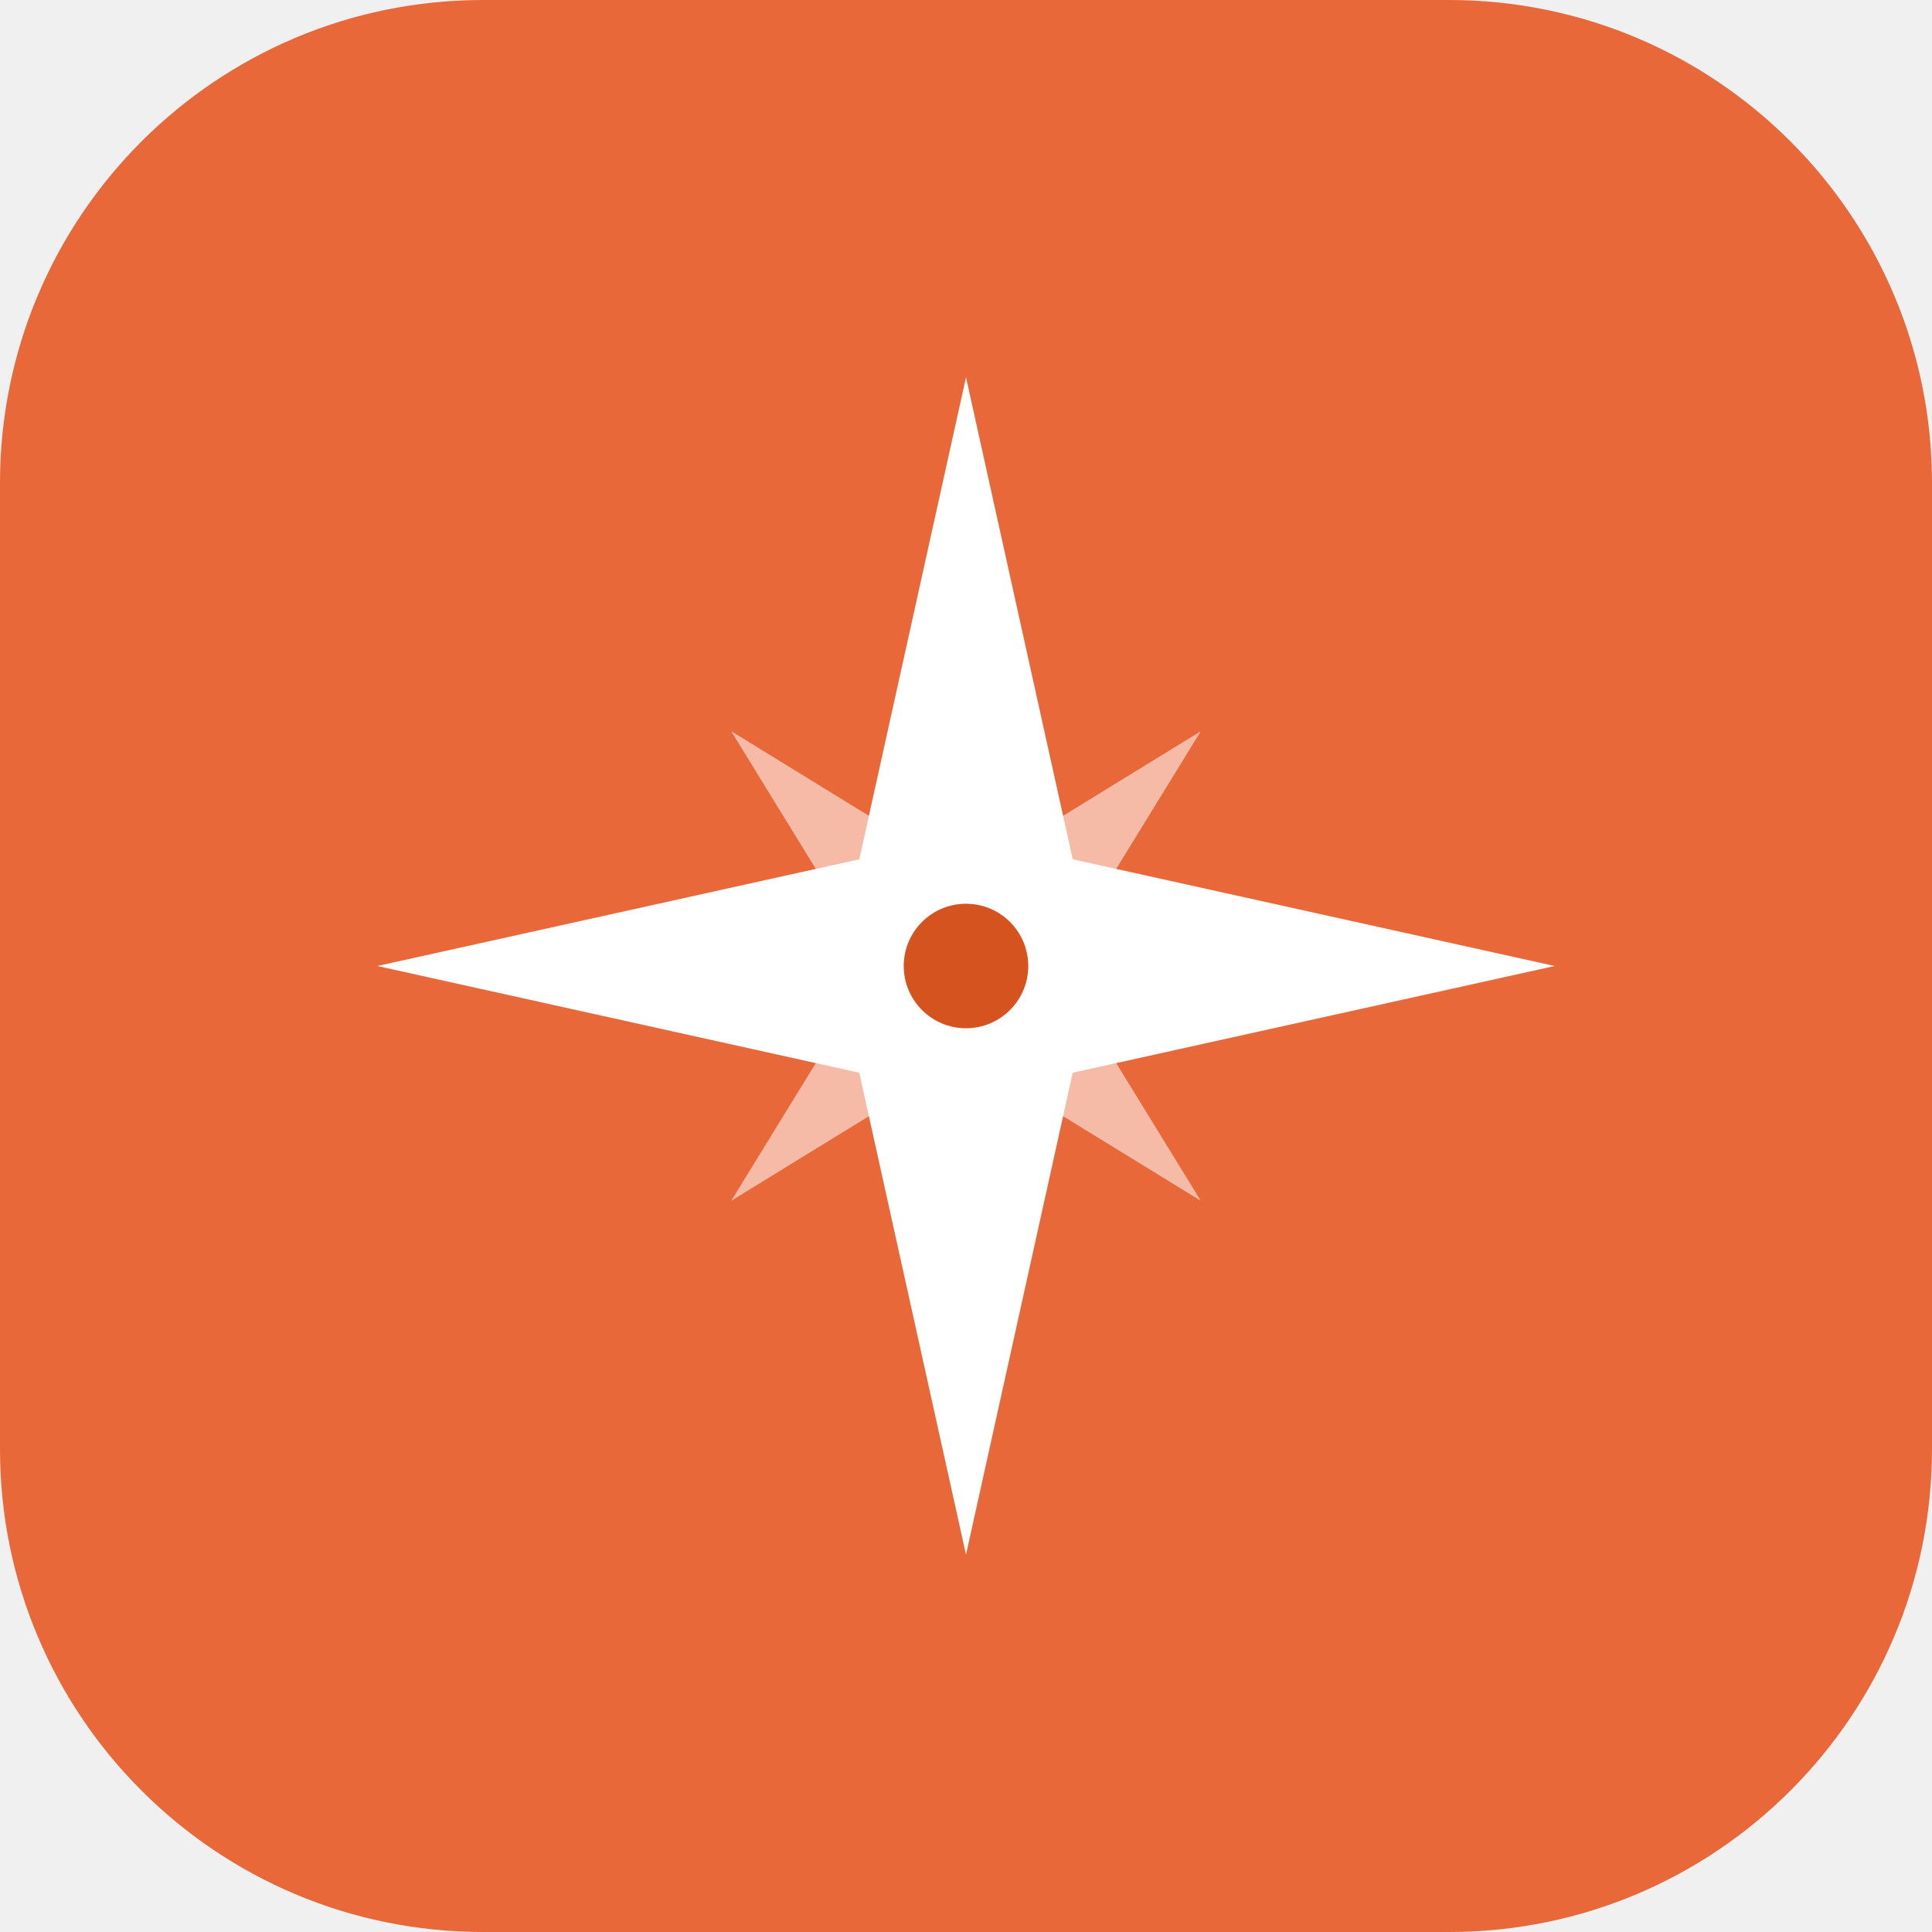
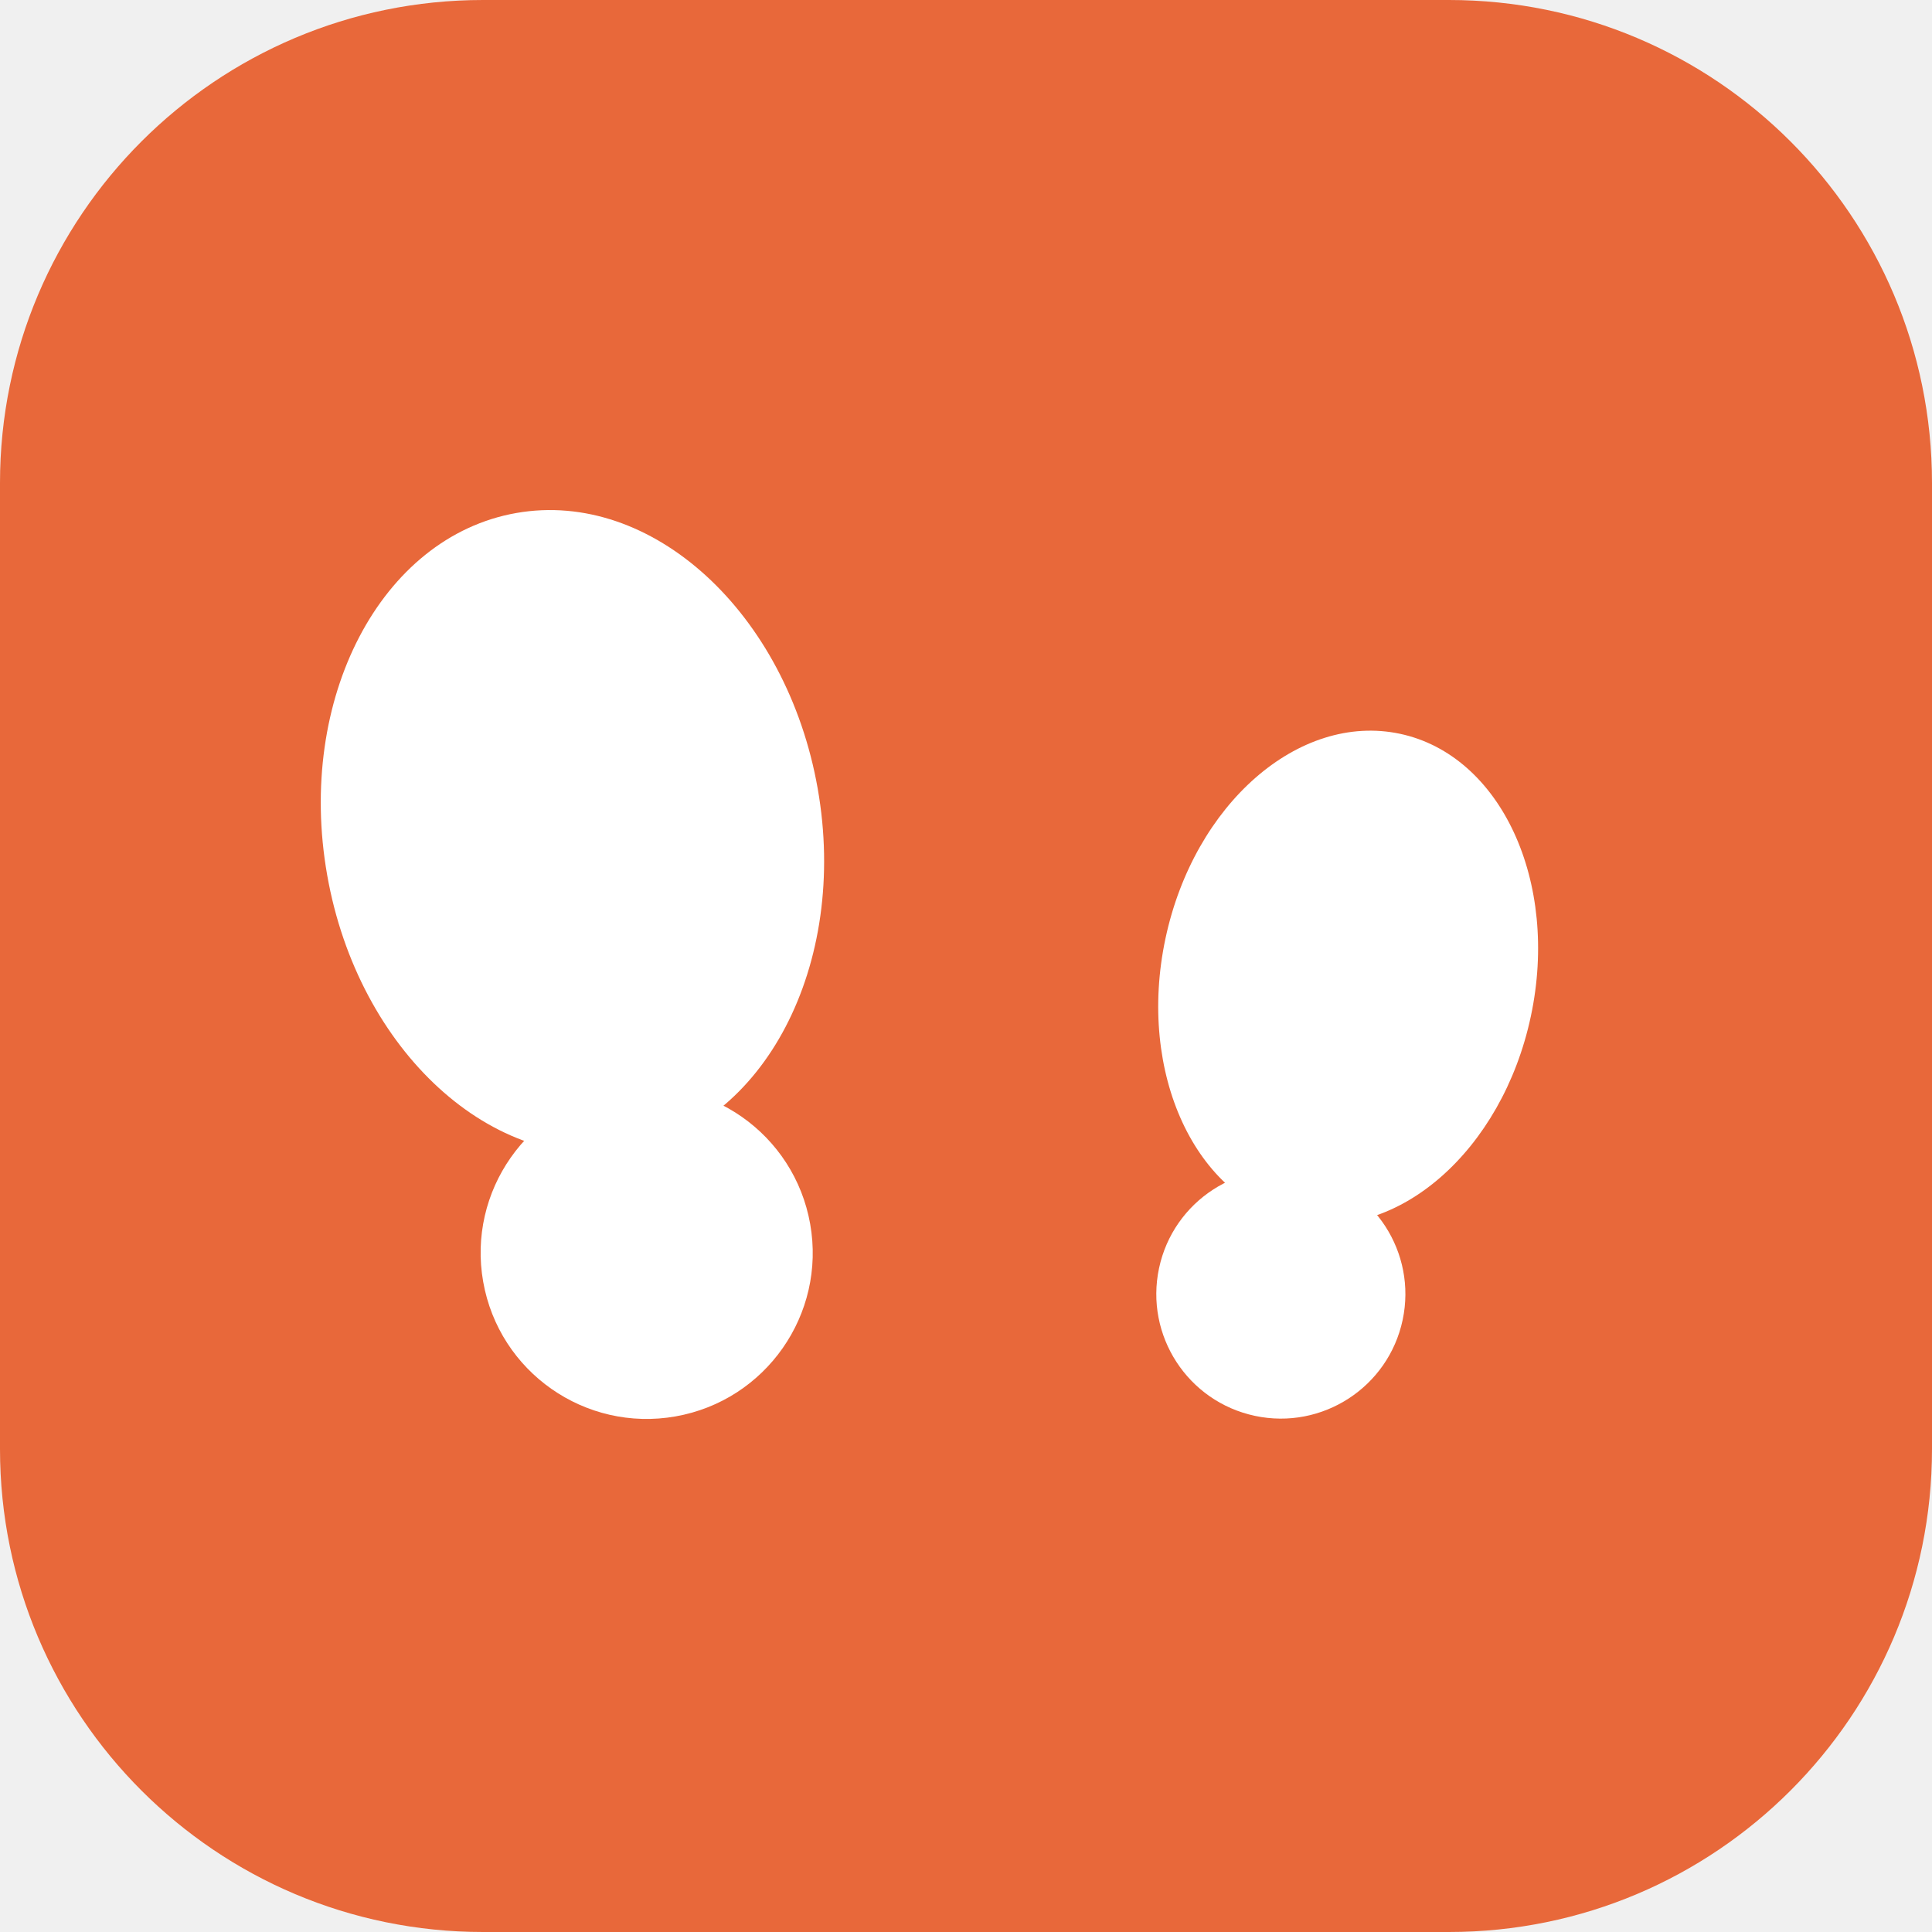
<svg xmlns="http://www.w3.org/2000/svg" viewBox="0 0 512 512">
  <rect width="512" height="512" rx="128" fill="#E8683A" />
-   <path fill="#FFFFFF" opacity=".55" transform="rotate(45 256 256)" d="M256 168 272.97 239.03 344 256 272.97 272.97 256 344 239.03 272.97 168 256 239.03 239.03Z" />
-   <path fill="#FFFFFF" d="M256 100 284.28 227.72 412 256 284.28 284.28 256 412 227.72 284.28 100 256 227.72 227.72Z" />
-   <circle cx="256" cy="256" r="21" fill="#D5531F" stroke="#FFFFFF" stroke-width="9" />
+   <g transform="translate(256 256) scale(1.1) translate(-256 -256)">
+     <g fill="#FFFFFF" transform="translate(169 268) rotate(-10)">
+       <ellipse cx="0" cy="-45" rx="60" ry="78" />
+       <circle cx="0" cy="58" r="40" />
+     </g>
+     <g fill="#FFFFFF" transform="translate(341 292) rotate(12)">
+       <ellipse cx="0" cy="-34" rx="45" ry="60" />
+       <circle cx="0" cy="44" r="30" />
+     </g>
+   </g>
</svg>
